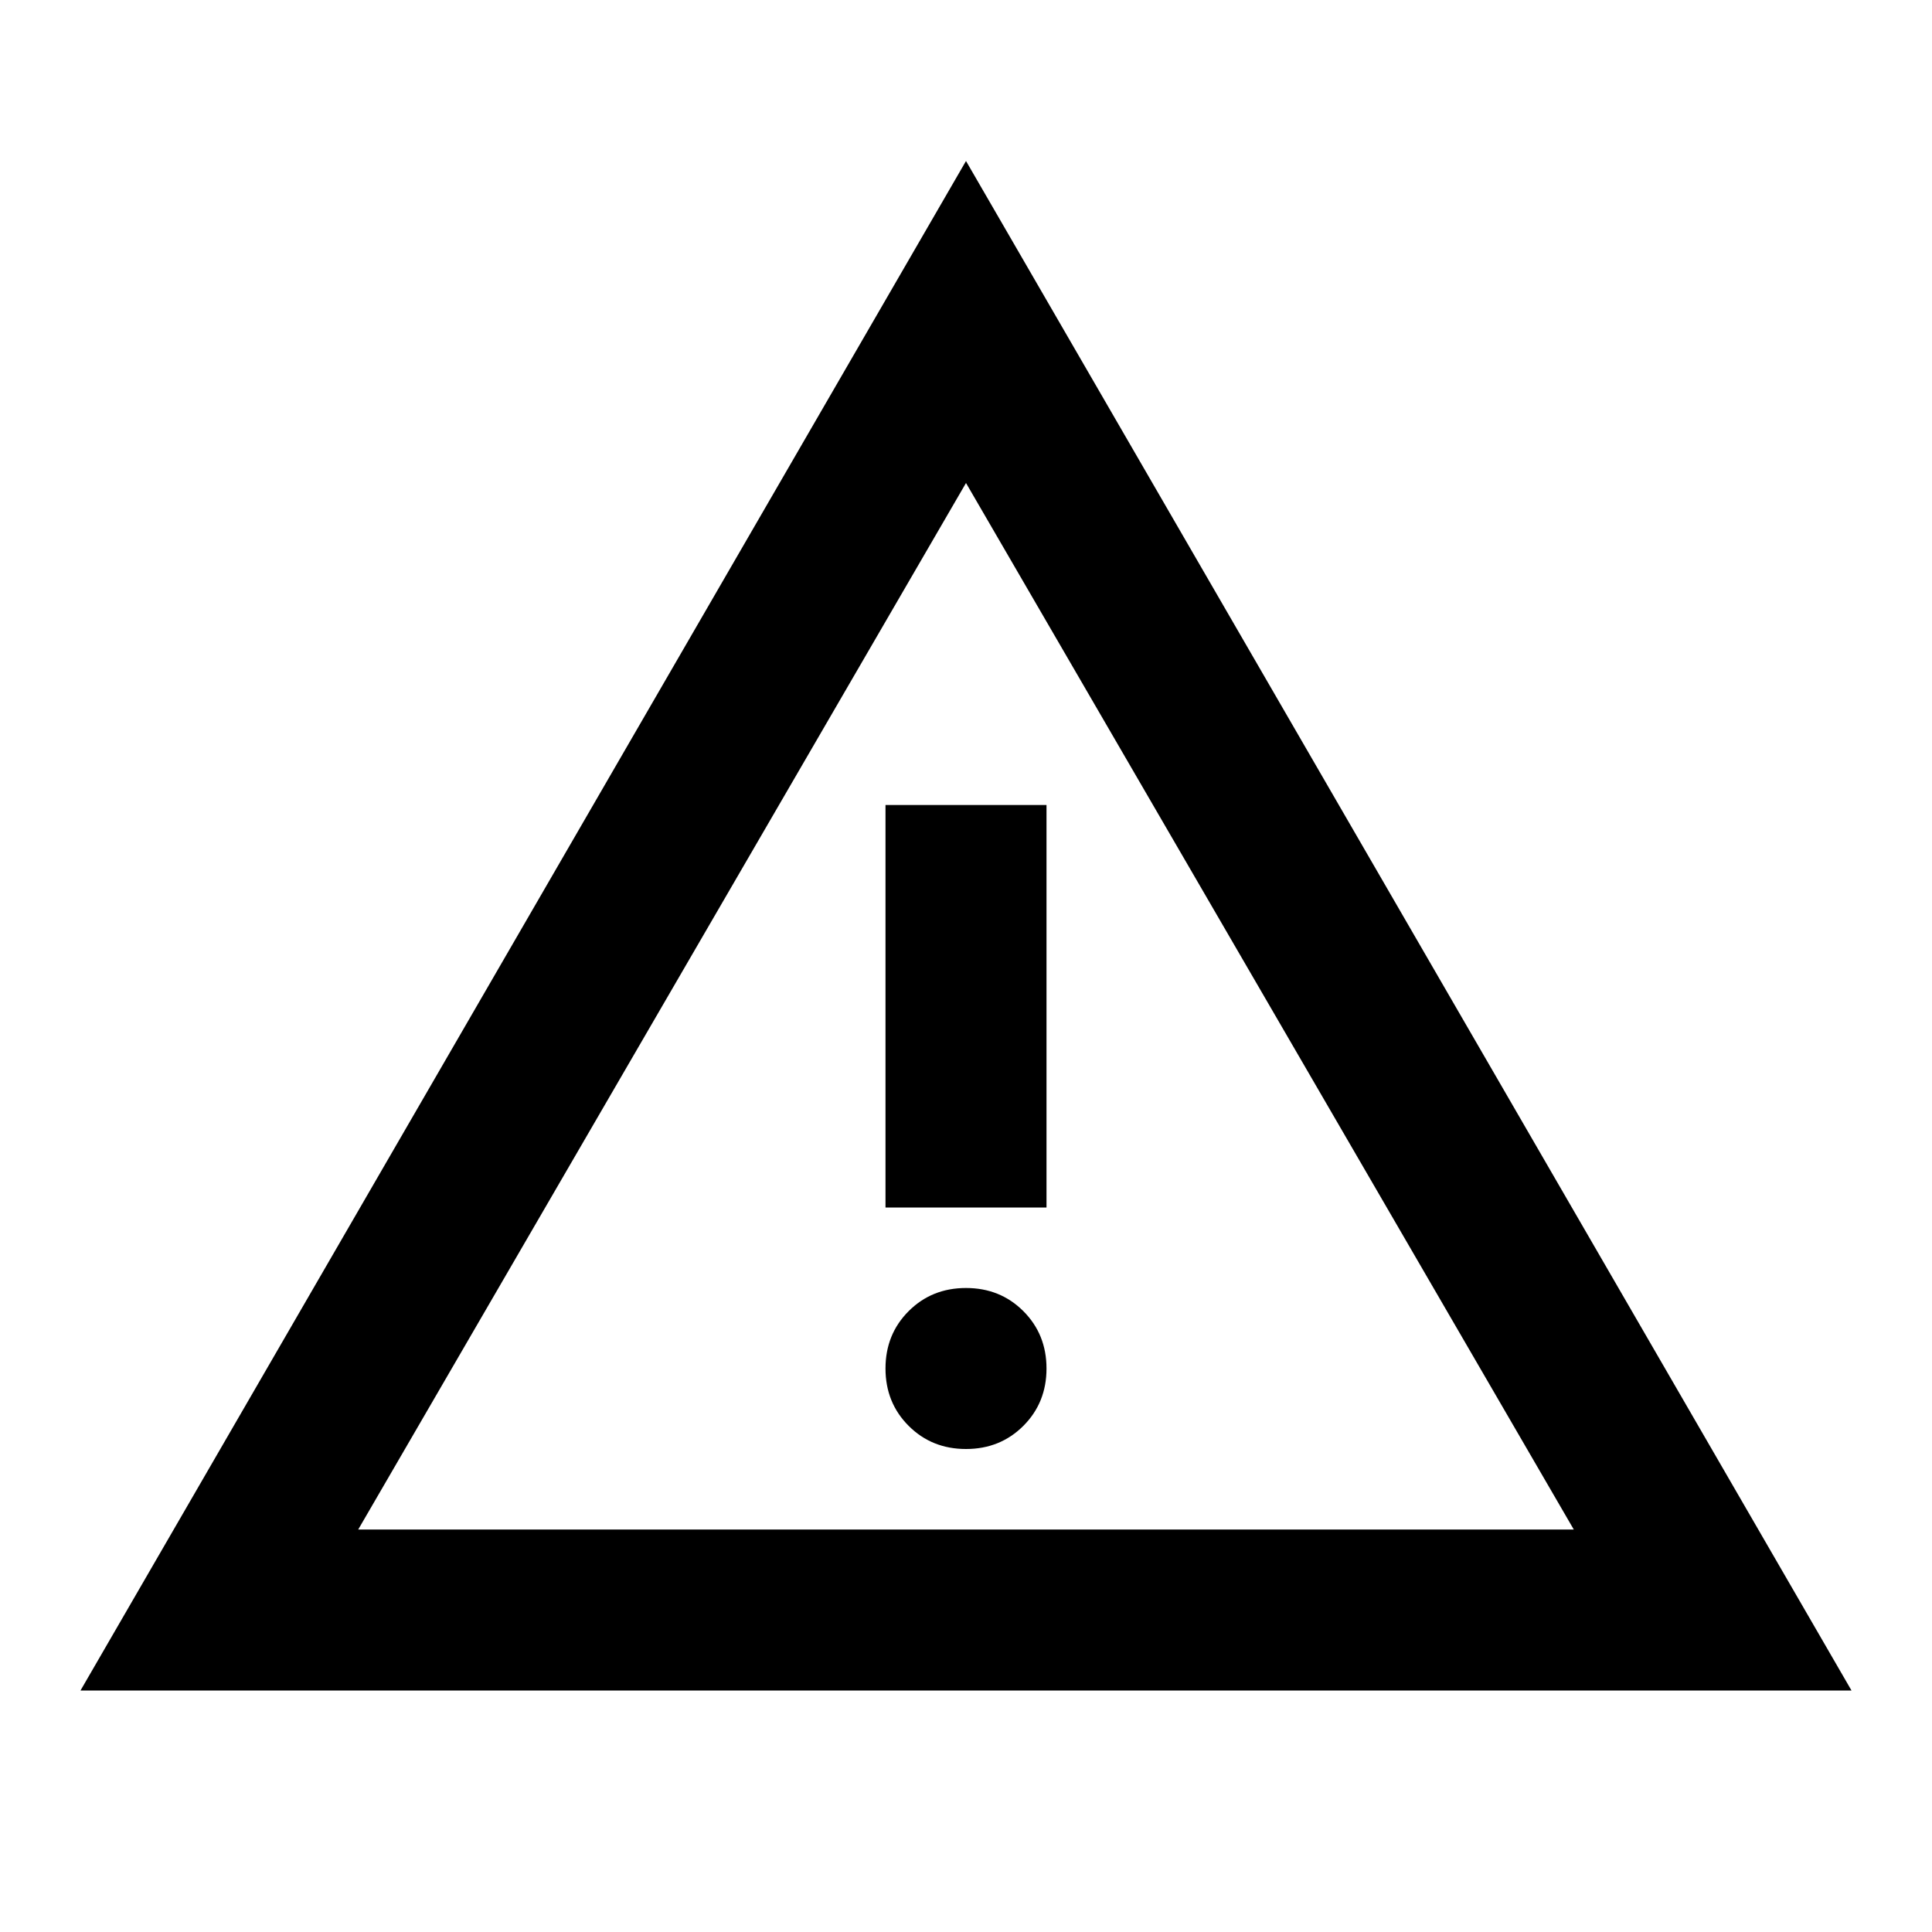
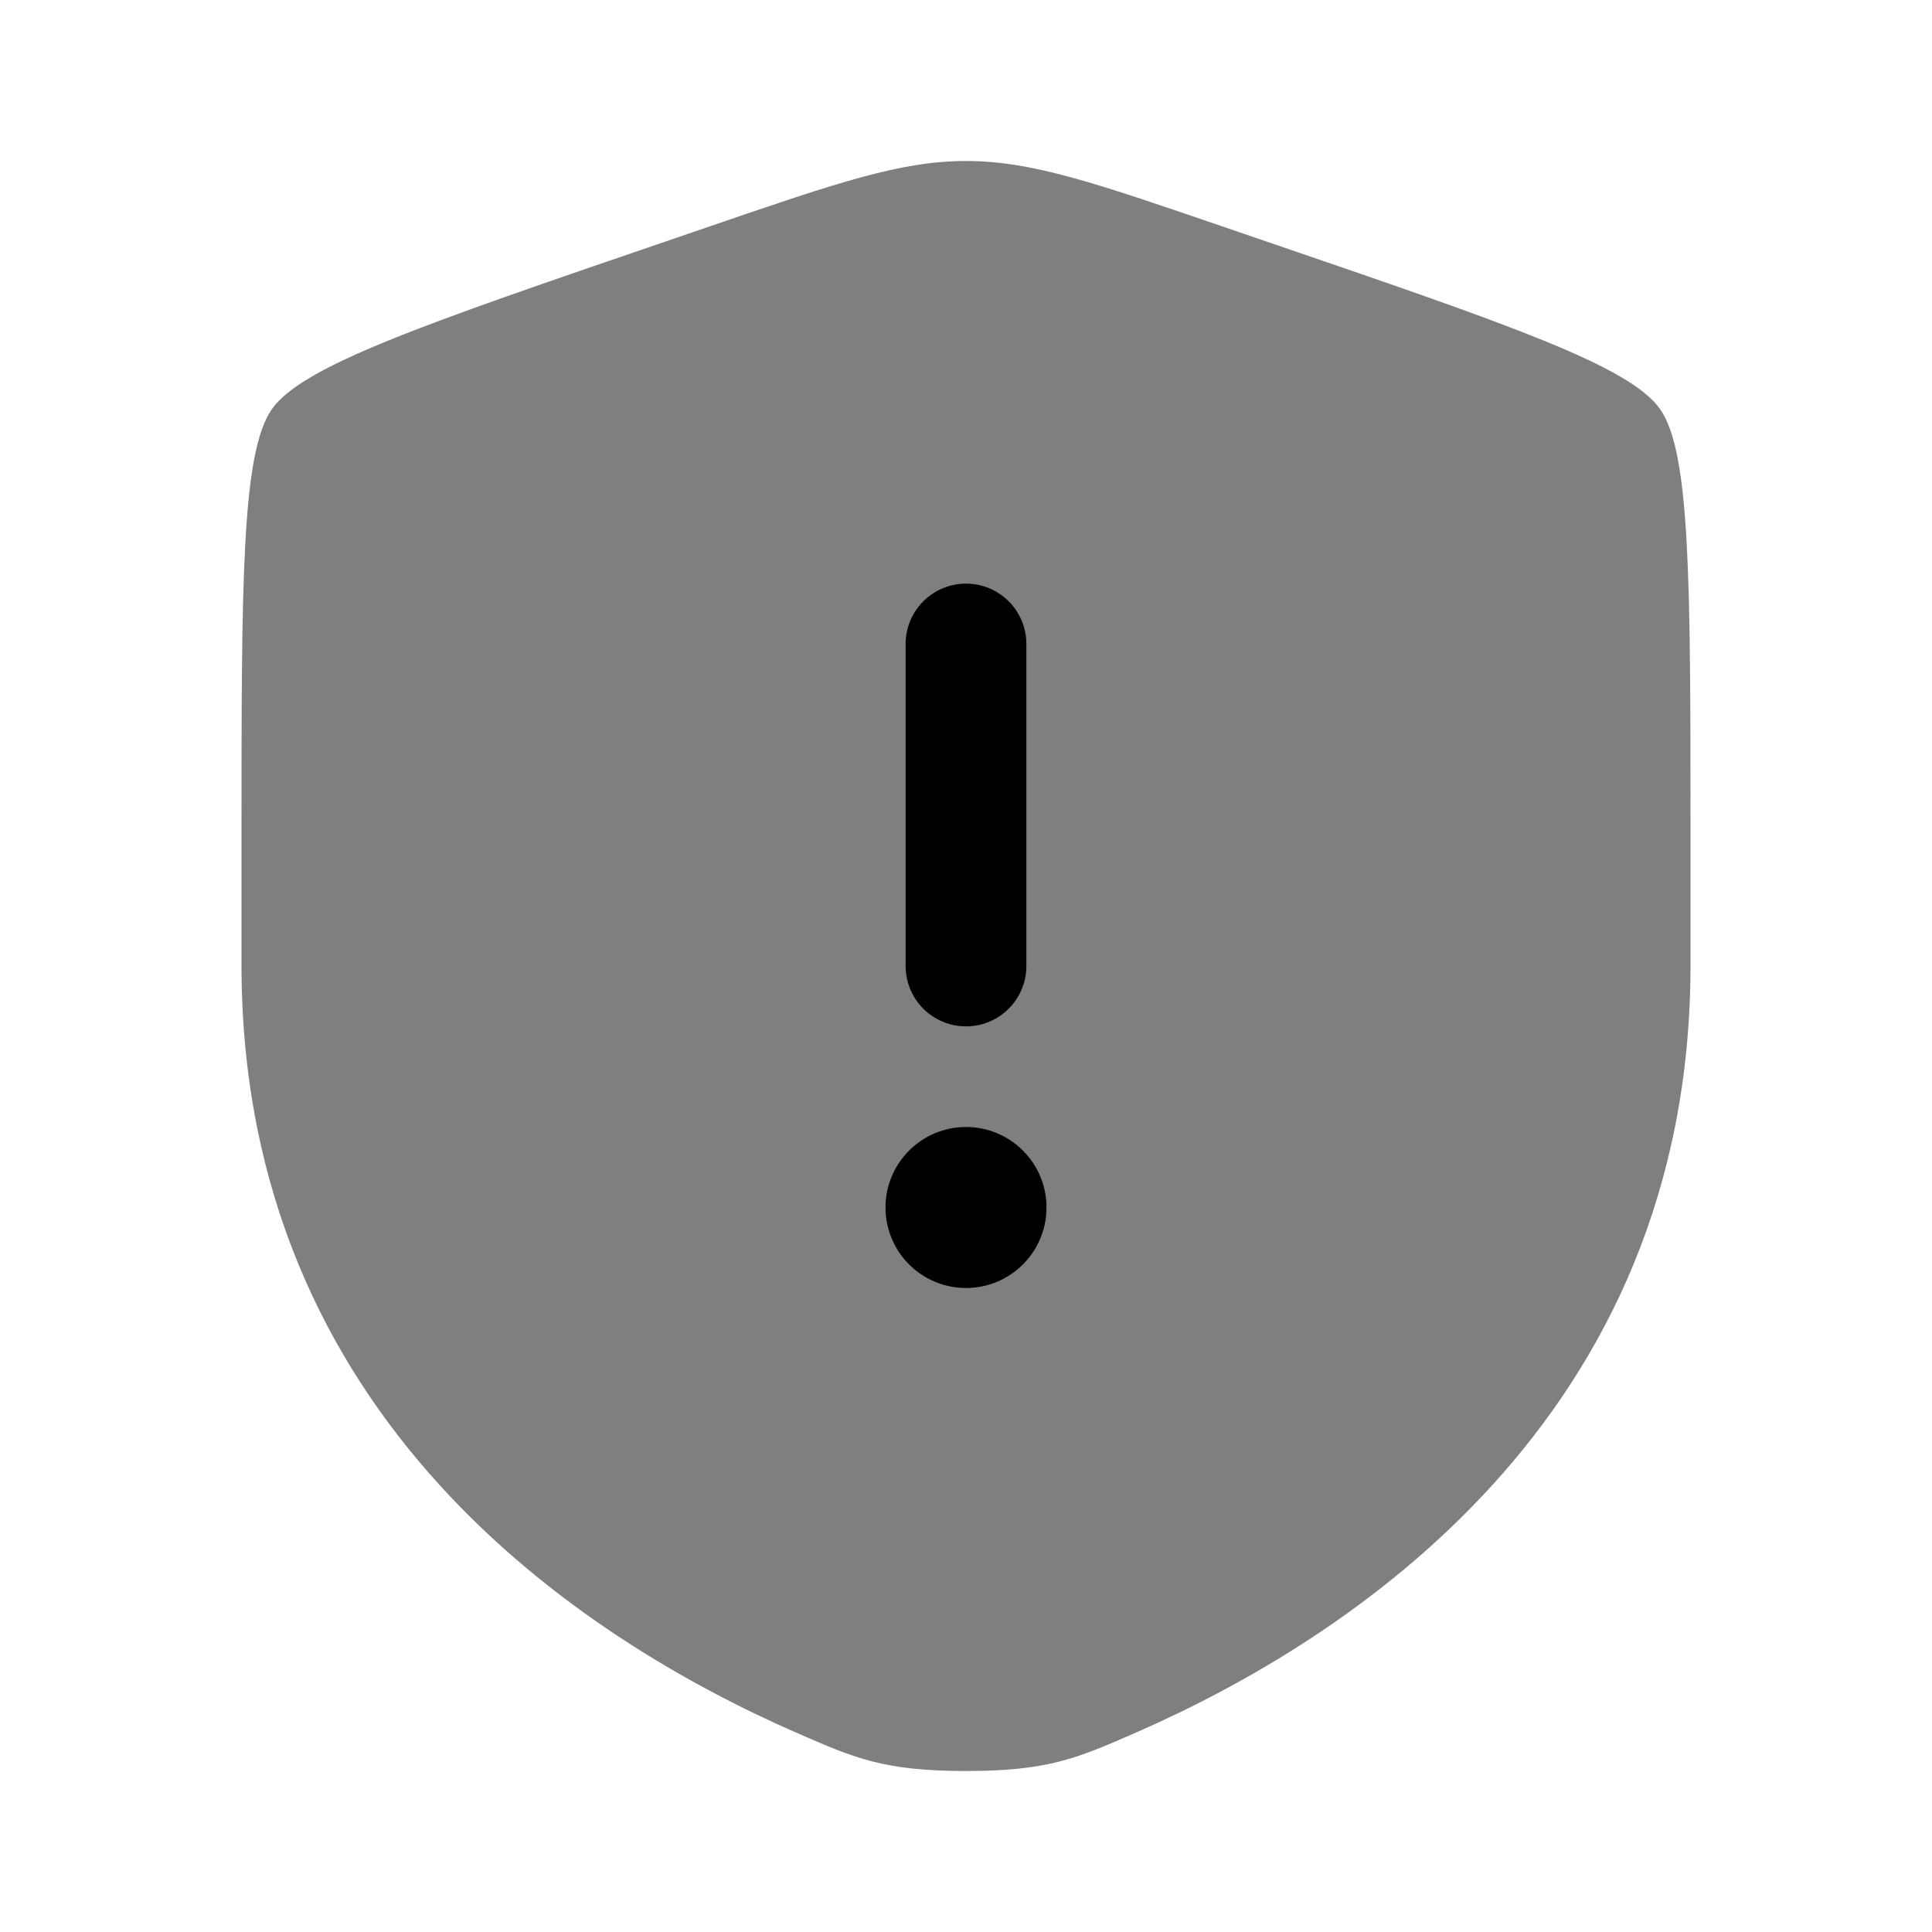
- <svg xmlns="http://www.w3.org/2000/svg" height="24px" viewBox="0 -960 960 960" width="24px" fill="currentColor">
-   <path d="m40-120 440-760 440 760H40Zm138-80h604L480-720 178-200Zm302-40q17 0 28.5-11.5T520-280q0-17-11.5-28.5T480-320q-17 0-28.5 11.5T440-280q0 17 11.5 28.5T480-240Zm-40-120h80v-200h-80v200Zm40-100Z" />
+ <svg xmlns="http://www.w3.org/2000/svg" viewBox="0 0 24 24">
+   <path fill="currentColor" d="M3 10.417c0-3.198 0-4.797.378-5.335c.377-.537 1.88-1.052 4.887-2.081l.573-.196C10.405 2.268 11.188 2 12 2s1.595.268 3.162.805l.573.196c3.007 1.029 4.51 1.544 4.887 2.081C21 5.62 21 7.22 21 10.417v1.574c0 5.638-4.239 8.375-6.899 9.536C13.38 21.842 13.02 22 12 22s-1.38-.158-2.101-.473C7.239 20.365 3 17.63 3 11.991z" opacity="0.5" />
+   <path fill="currentColor" d="M12 7.25a.75.75 0 0 1 .75.75v4a.75.75 0 0 1-1.5 0V8a.75.75 0 0 1 .75-.75M12 16a1 1 0 1 0 0-2a1 1 0 0 0 0 2" />
</svg>
